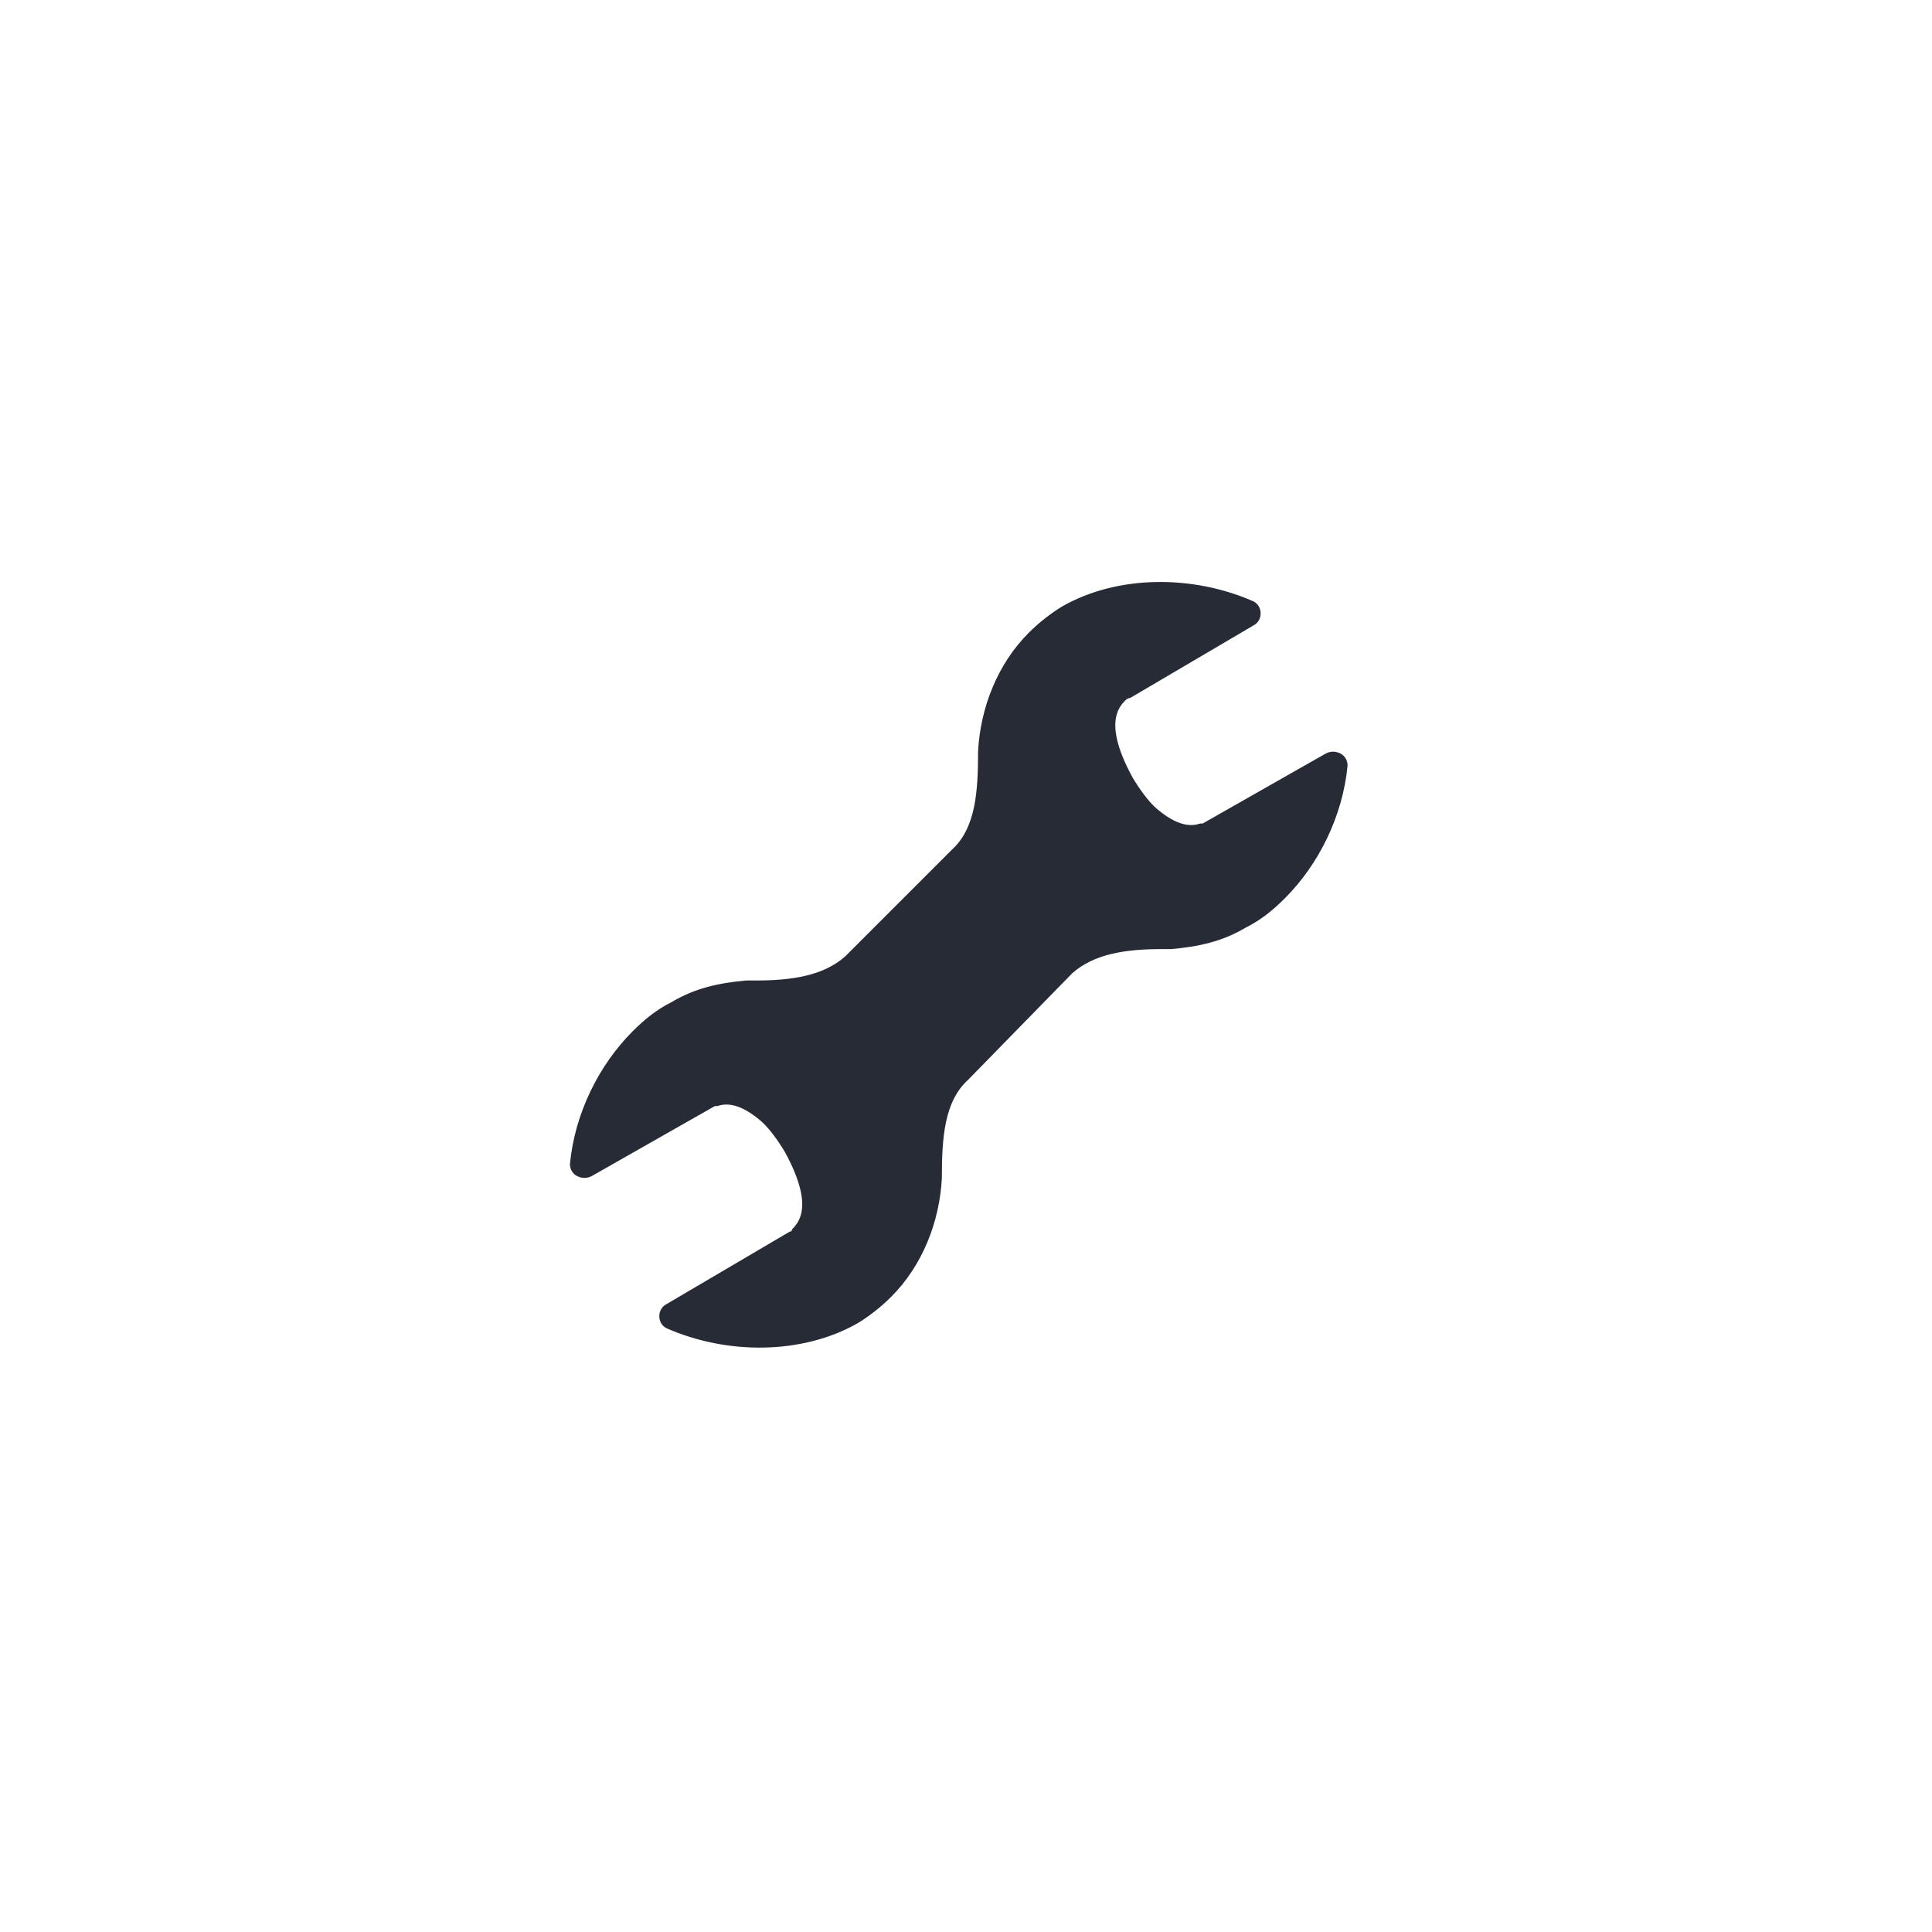
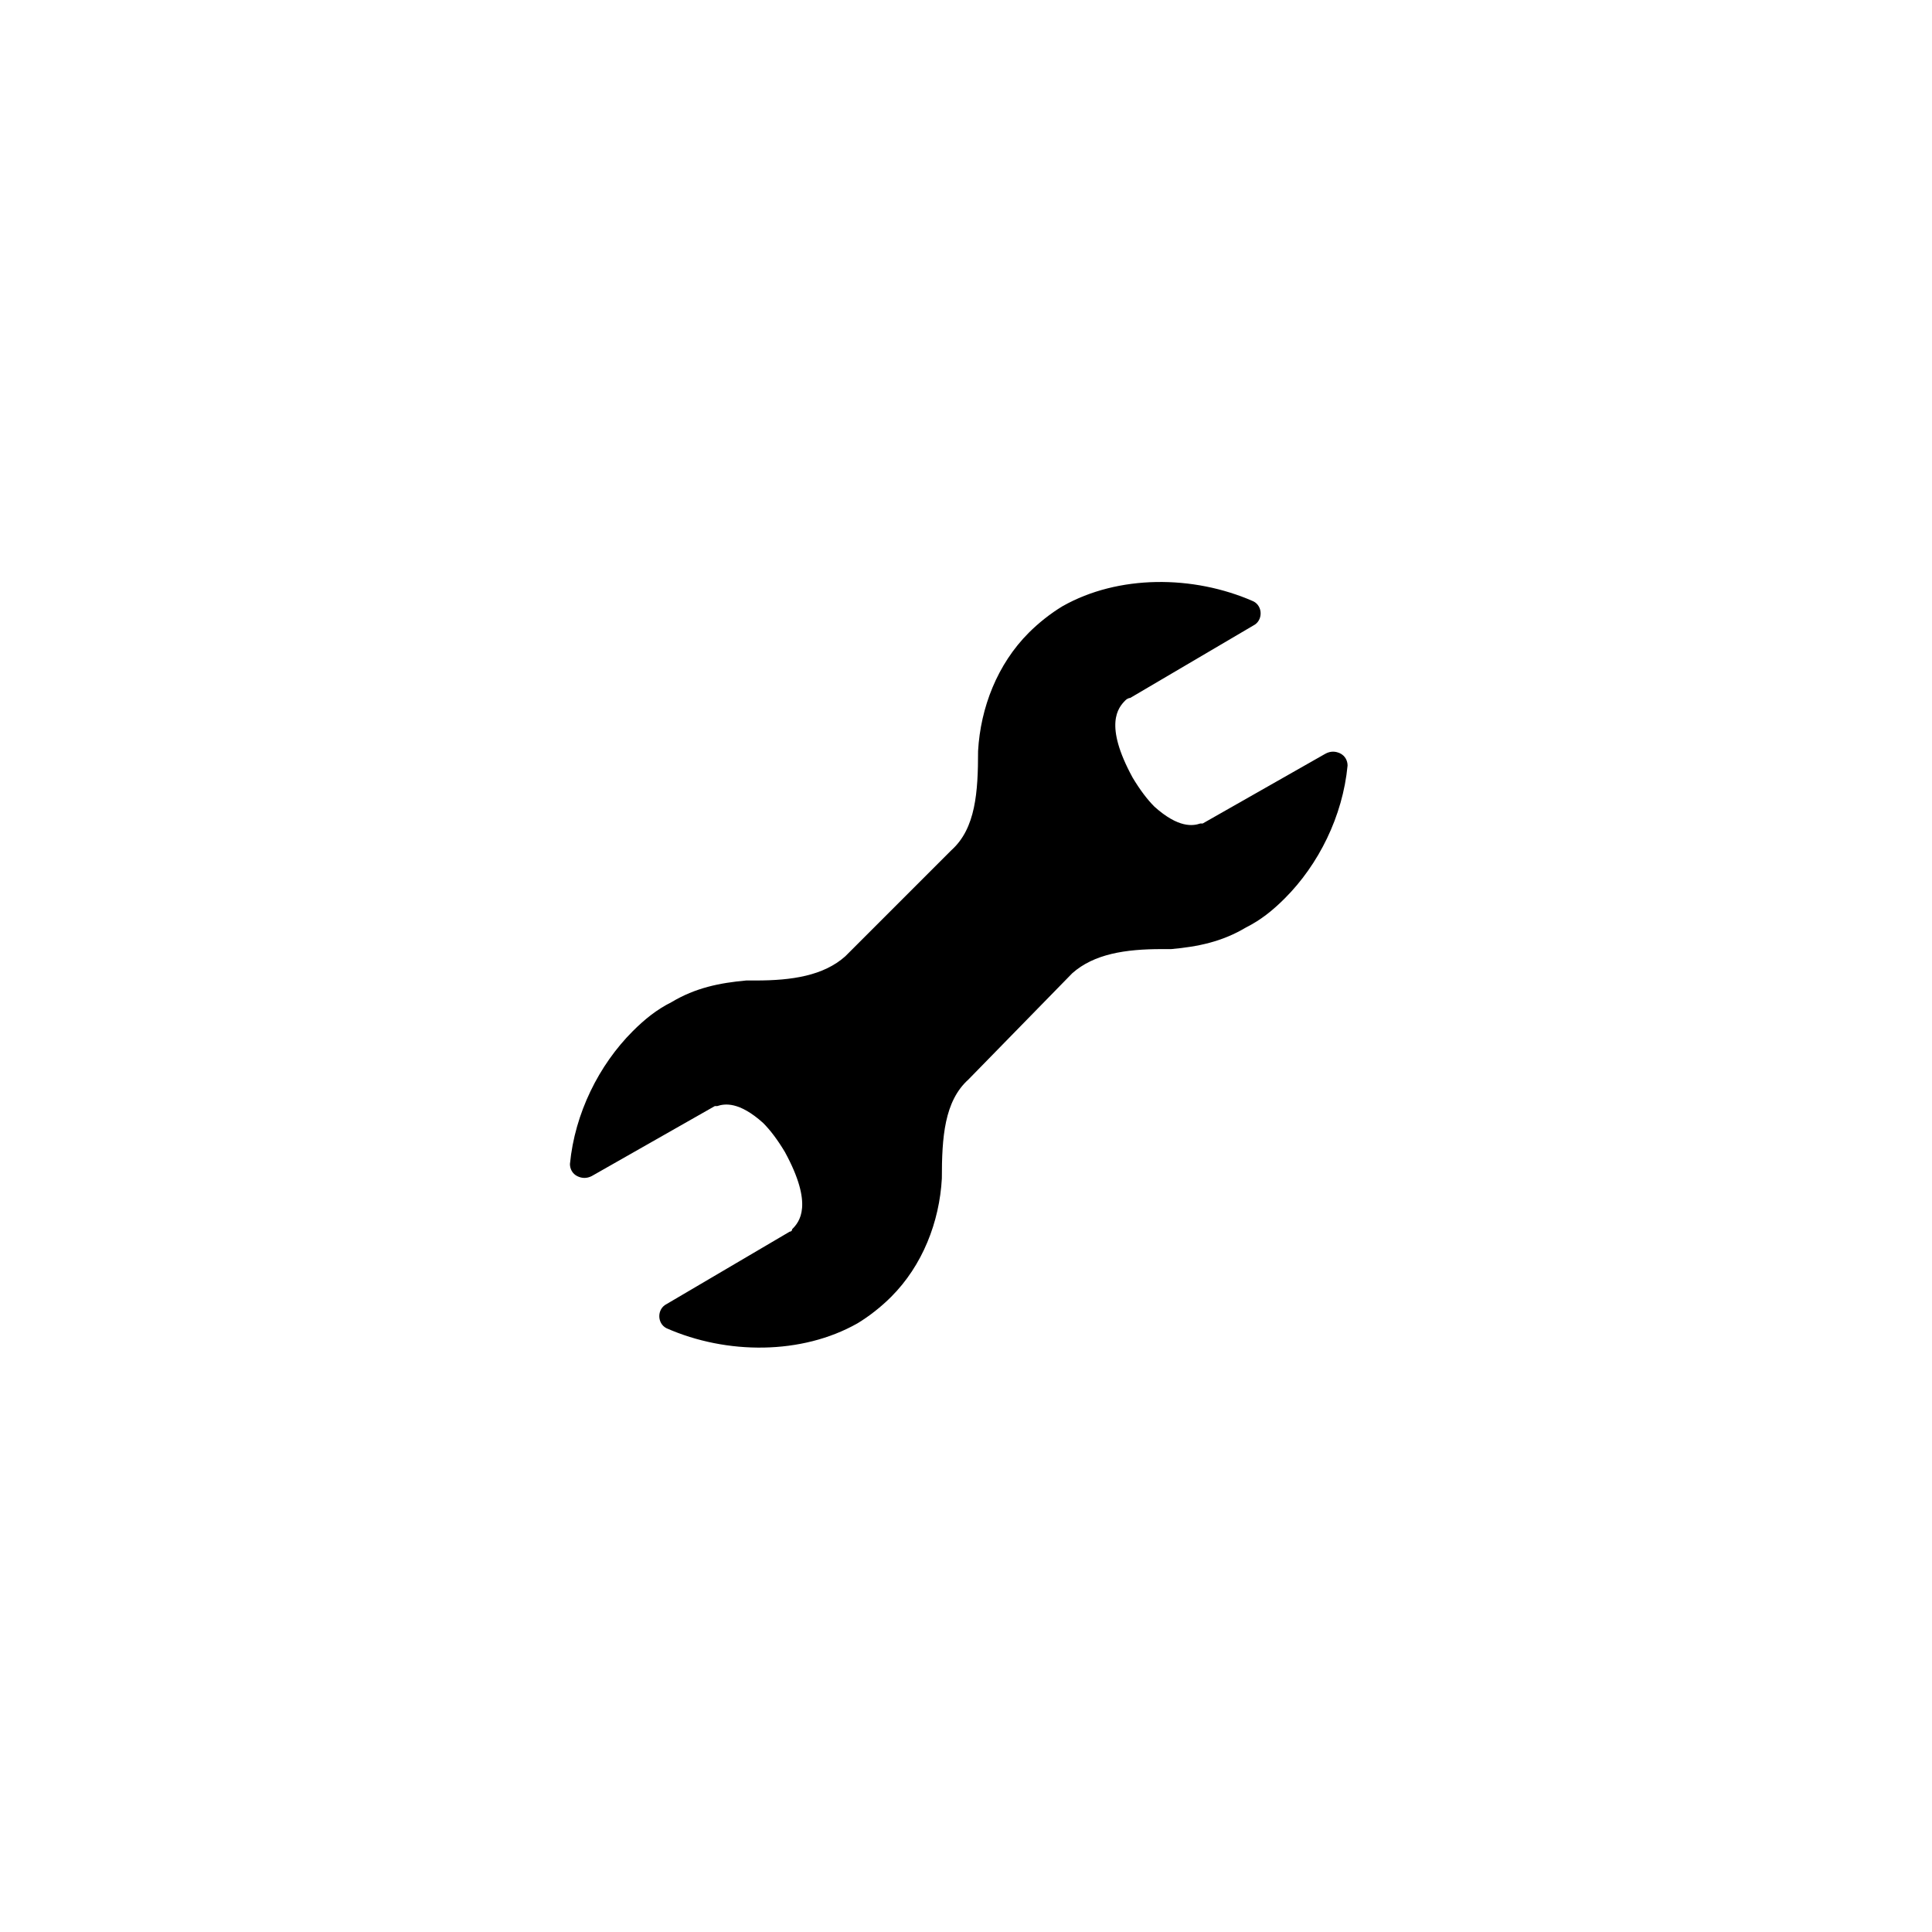
<svg xmlns="http://www.w3.org/2000/svg" baseProfile="tiny" viewBox="0 0 80 80">
-   <path fill="#262B36" d="M44.4 40.3c.9-.8 2.2-1 3.7-1h.4c1.1-.1 2.1-.3 3.1-.9.6-.3 1.1-.7 1.6-1.2 1.4-1.4 2.4-3.4 2.6-5.5 0-.2-.1-.4-.3-.5-.2-.1-.4-.1-.6 0l-5.1 2.9h-.1c-.3.1-.9.2-1.9-.7-.3-.3-.6-.7-.9-1.2-1.2-2.2-.6-2.9-.3-3.2.1-.1.2-.1.2-.1l5.1-3c.2-.1.3-.3.3-.5s-.1-.4-.3-.5c-2.5-1.1-5.6-1.1-7.9.2-.5.3-1 .7-1.4 1.1-1.3 1.3-2 3.1-2.1 4.9 0 1.7-.1 3.2-1.1 4.1L35 39.6c-.9.8-2.2 1-3.7 1h-.4c-1.1.1-2.1.3-3.1.9-.6.3-1.1.7-1.6 1.2-1.4 1.4-2.4 3.4-2.6 5.5 0 .2.1.4.3.5.2.1.4.1.6 0l5.1-2.9h.1c.3-.1.9-.2 1.9.7.3.3.6.7.9 1.2 1.2 2.2.6 2.9.3 3.2 0 .1-.1.1-.1.1l-5.1 3c-.2.1-.3.3-.3.5s.1.4.3.5c2.5 1.1 5.6 1.1 7.9-.2.5-.3 1-.7 1.4-1.1 1.3-1.3 2-3.1 2.1-4.9 0-1.7.1-3.2 1.1-4.1l4.3-4.4z" />
+   <path d="M44.4 40.3c.9-.8 2.2-1 3.7-1h.4c1.1-.1 2.1-.3 3.1-.9.6-.3 1.1-.7 1.6-1.2 1.4-1.4 2.4-3.4 2.6-5.5 0-.2-.1-.4-.3-.5-.2-.1-.4-.1-.6 0l-5.1 2.9h-.1c-.3.1-.9.2-1.9-.7-.3-.3-.6-.7-.9-1.2-1.2-2.2-.6-2.9-.3-3.2.1-.1.2-.1.2-.1l5.1-3c.2-.1.3-.3.3-.5s-.1-.4-.3-.5c-2.5-1.1-5.6-1.1-7.9.2-.5.3-1 .7-1.4 1.1-1.3 1.3-2 3.1-2.1 4.9 0 1.7-.1 3.2-1.1 4.1L35 39.6c-.9.8-2.2 1-3.7 1h-.4c-1.1.1-2.1.3-3.1.9-.6.3-1.1.7-1.6 1.2-1.4 1.4-2.4 3.4-2.6 5.5 0 .2.1.4.3.5.2.1.4.1.6 0l5.1-2.9h.1c.3-.1.9-.2 1.9.7.3.3.6.7.9 1.2 1.2 2.2.6 2.9.3 3.2 0 .1-.1.1-.1.1l-5.1 3c-.2.1-.3.3-.3.5s.1.4.3.5c2.5 1.1 5.6 1.1 7.9-.2.5-.3 1-.7 1.4-1.1 1.3-1.3 2-3.1 2.1-4.9 0-1.7.1-3.2 1.1-4.1l4.3-4.4z" />
</svg>
